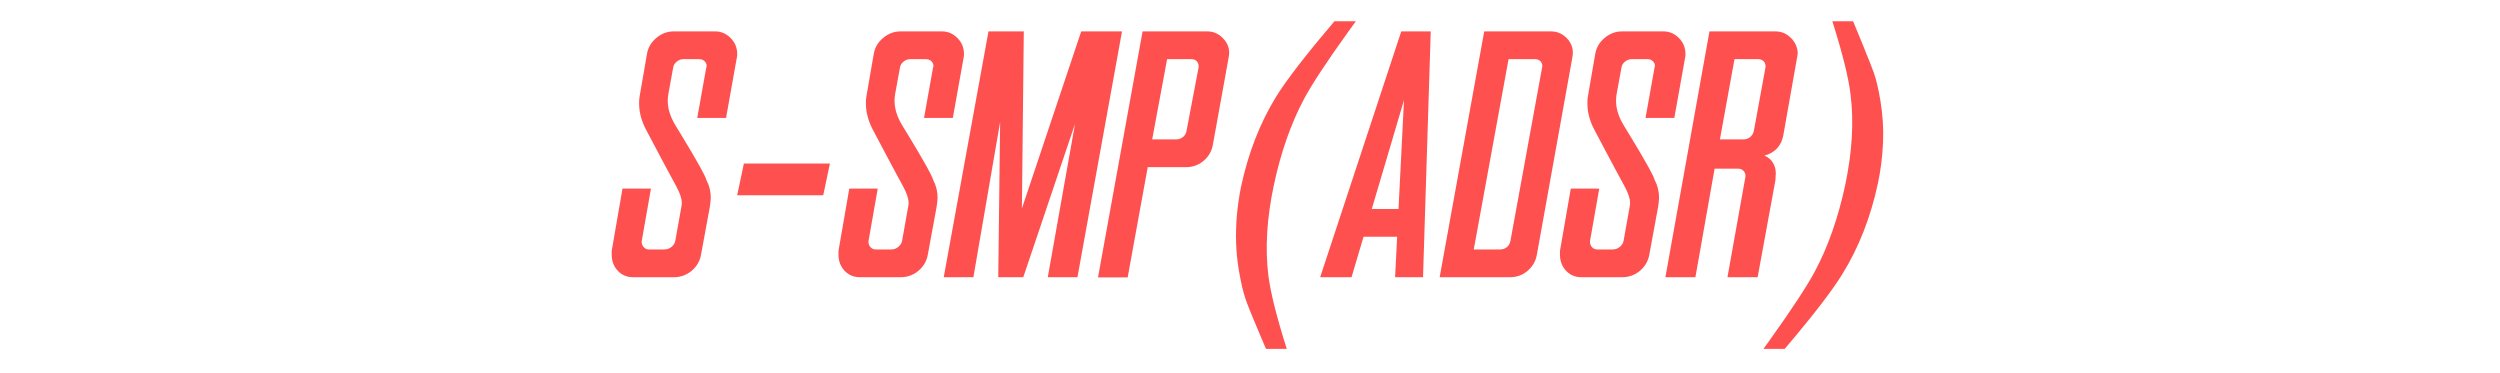
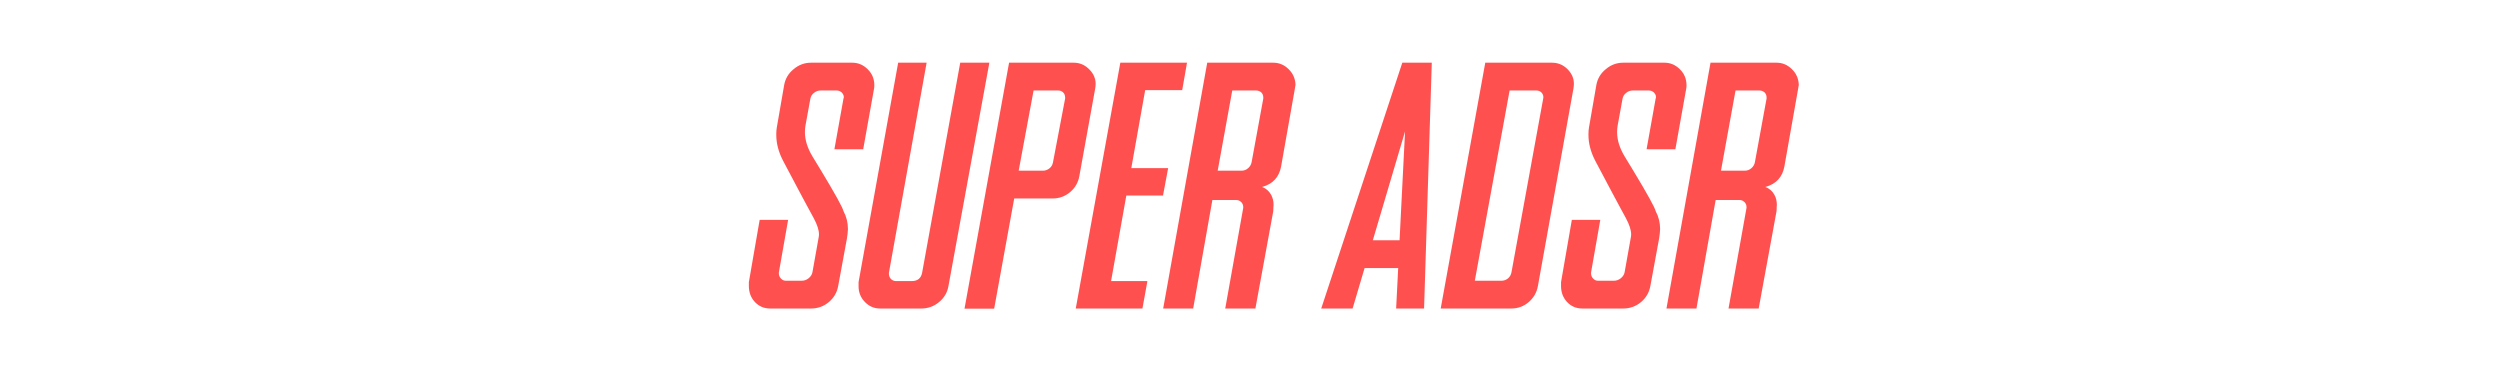
<svg xmlns="http://www.w3.org/2000/svg" width="470px" height="70px" viewBox="0 0 470 70" version="1.1">
-   <g id="S-SMP-ADSR-Logo" stroke="none" stroke-width="1" fill="none" fill-rule="evenodd">
-     <path d="M117.03,35.453 L122.38,35.453 L120.64,45.347 L120.64,45.508 C120.64,45.873 120.769,46.195 121.026,46.475 C121.284,46.754 121.596,46.894 121.961,46.894 L124.926,46.894 C125.398,46.894 125.828,46.743 126.215,46.442 C126.623,46.12 126.87,45.733 126.956,45.282 L128.116,38.772 C128.159,38.579 128.181,38.375 128.181,38.16 C128.181,37.362 127.847,36.342 127.18,35.099 L125.754,32.468 L125.754,32.468 L124.281,29.717 C122.605,26.559 121.639,24.732 121.381,24.238 C120.564,22.627 120.156,21.048 120.156,19.501 L120.156,19.211 C120.156,18.846 120.188,18.47 120.253,18.083 L121.639,10.091 C121.854,8.888 122.455,7.889 123.443,7.094 C124.389,6.299 125.474,5.901 126.698,5.901 L134.433,5.901 C135.55,5.901 136.517,6.31 137.333,7.126 C138.171,7.942 138.59,8.952 138.59,10.155 C138.59,10.435 138.568,10.66 138.525,10.832 L136.495,22.176 L131.081,22.176 L132.789,12.637 C132.832,12.572 132.854,12.486 132.854,12.379 C132.854,12.057 132.714,11.756 132.435,11.477 C132.155,11.24 131.833,11.122 131.468,11.122 L128.503,11.122 C128.03,11.122 127.611,11.272 127.246,11.573 C126.881,11.853 126.655,12.207 126.569,12.637 L125.635,17.761 C125.57,18.147 125.538,18.545 125.538,18.953 C125.538,20.457 126.032,22.015 127.021,23.626 L128.134,25.451 C131.084,30.313 132.635,33.099 132.789,33.81 C133.348,34.841 133.627,35.969 133.627,37.193 C133.605,37.752 133.541,38.343 133.434,38.966 L131.79,47.893 C131.575,49.096 130.984,50.105 130.018,50.922 C129.051,51.717 127.944,52.114 126.698,52.114 L118.996,52.114 C117.857,52.114 116.901,51.706 116.128,50.89 C115.376,50.073 115,49.074 115,47.893 L115,47.151 L117.03,35.453 Z M139.847,30.748 L156.024,30.748 L154.768,36.71 L138.59,36.71 L139.847,30.748 Z M159.666,35.453 L165.016,35.453 L163.275,45.347 L163.275,45.508 C163.275,45.873 163.404,46.195 163.662,46.475 C163.92,46.754 164.231,46.894 164.597,46.894 L167.562,46.894 C168.034,46.894 168.464,46.743 168.851,46.442 C169.259,46.12 169.506,45.733 169.592,45.282 L170.752,38.772 C170.795,38.579 170.816,38.375 170.816,38.16 C170.816,37.362 170.483,36.342 169.816,35.099 L168.832,33.291 L168.832,33.291 L166.58,29.082 C165.111,26.313 164.257,24.698 164.017,24.238 C163.2,22.627 162.792,21.048 162.792,19.501 L162.792,19.211 C162.792,18.846 162.824,18.47 162.889,18.083 L164.274,10.091 C164.489,8.888 165.091,7.889 166.079,7.094 C167.024,6.299 168.109,5.901 169.334,5.901 L177.068,5.901 C178.186,5.901 179.152,6.31 179.969,7.126 C180.807,7.942 181.226,8.952 181.226,10.155 C181.226,10.435 181.204,10.66 181.161,10.832 L179.131,22.176 L173.717,22.176 L175.425,12.637 C175.468,12.572 175.489,12.486 175.489,12.379 C175.489,12.057 175.35,11.756 175.07,11.477 C174.791,11.24 174.469,11.122 174.104,11.122 L171.139,11.122 C170.666,11.122 170.247,11.272 169.882,11.573 C169.517,11.853 169.291,12.207 169.205,12.637 L168.271,17.761 C168.206,18.147 168.174,18.545 168.174,18.953 C168.174,20.457 168.668,22.015 169.656,23.626 L171.181,26.131 C173.864,30.574 175.279,33.133 175.425,33.81 C175.983,34.841 176.263,35.969 176.263,37.193 C176.241,37.752 176.177,38.343 176.069,38.966 L174.426,47.893 C174.211,49.096 173.62,50.105 172.653,50.922 C171.687,51.717 170.58,52.114 169.334,52.114 L161.632,52.114 C160.493,52.114 159.537,51.706 158.764,50.89 C158.012,50.073 157.636,49.074 157.636,47.893 L157.636,47.151 L159.666,35.453 Z M185.834,5.901 L192.473,5.901 L192.118,39.191 L203.269,5.901 L210.938,5.901 L202.56,52.114 L196.984,52.114 L202.108,23.271 L192.376,52.114 L187.671,52.114 L188.025,22.917 L182.998,52.114 L177.423,52.114 L185.834,5.901 Z M214.806,5.901 L226.955,5.901 C228.094,5.901 229.071,6.32 229.888,7.158 C230.683,7.953 231.08,8.866 231.08,9.897 C231.08,10.177 231.048,10.488 230.983,10.832 L228.019,27.203 C227.804,28.428 227.224,29.437 226.278,30.232 C225.333,31.027 224.248,31.425 223.023,31.425 L215.772,31.425 L212.002,52.146 L206.427,52.146 L214.806,5.901 Z M221.154,26.204 C221.627,26.204 222.046,26.054 222.411,25.753 C222.755,25.474 222.97,25.108 223.056,24.657 L225.344,12.637 L225.344,12.443 C225.344,12.057 225.215,11.734 224.957,11.477 C224.699,11.24 224.388,11.122 224.022,11.122 L219.414,11.122 L216.61,26.204 L221.154,26.204 Z M250.867,4 L254.896,4 L253.441,6.012 C249.465,11.549 246.727,15.702 245.228,18.47 C242.714,23.175 240.802,28.61 239.491,34.776 C238.159,41.007 237.815,46.7 238.46,51.856 C238.868,55.036 240.018,59.612 241.908,65.585 L238.009,65.585 L237.108,63.48 C235.589,59.912 234.621,57.53 234.202,56.335 L234.158,56.207 C233.696,54.854 233.271,53.017 232.885,50.696 C232.348,47.517 232.229,44.122 232.53,40.513 C232.702,38.644 232.96,36.86 233.304,35.163 C234.657,28.804 236.859,23.143 239.91,18.18 C241.865,15.021 245.518,10.295 250.867,4 Z M248.192,52.114 L263.436,5.901 L268.979,5.901 L267.528,52.114 L262.275,52.114 L262.662,44.509 L256.346,44.509 L254.09,52.114 L248.192,52.114 Z M262.92,39.288 L263.951,18.824 L257.893,39.288 L262.92,39.288 Z M270.654,52.114 L279.033,5.901 L291.569,5.901 C292.729,5.901 293.718,6.32 294.534,7.158 C295.308,7.953 295.694,8.855 295.694,9.865 C295.694,10.145 295.662,10.467 295.598,10.832 L288.927,47.893 C288.712,49.096 288.132,50.105 287.187,50.922 C286.241,51.717 285.156,52.114 283.932,52.114 L270.654,52.114 Z M282.062,46.894 C282.535,46.894 282.954,46.743 283.319,46.442 C283.663,46.142 283.878,45.755 283.964,45.282 L289.926,12.637 C289.947,12.572 289.958,12.497 289.958,12.411 C289.958,12.046 289.829,11.734 289.571,11.477 C289.313,11.24 288.991,11.122 288.604,11.122 L283.609,11.122 L277.067,46.894 L282.062,46.894 Z M295.308,35.453 L300.657,35.453 L298.917,45.347 L298.917,45.508 C298.917,45.873 299.046,46.195 299.304,46.475 C299.562,46.754 299.873,46.894 300.238,46.894 L303.203,46.894 C303.676,46.894 304.105,46.743 304.492,46.442 C304.9,46.12 305.147,45.733 305.233,45.282 L306.394,38.772 C306.437,38.579 306.458,38.375 306.458,38.16 C306.458,37.362 306.125,36.342 305.458,35.099 L303.779,31.997 L303.779,31.997 L302.061,28.779 C300.69,26.195 299.889,24.681 299.658,24.238 C298.842,22.627 298.434,21.048 298.434,19.501 L298.434,19.211 C298.434,18.846 298.466,18.47 298.53,18.083 L299.916,10.091 C300.131,8.888 300.732,7.889 301.721,7.094 C302.666,6.299 303.751,5.901 304.976,5.901 L312.71,5.901 C313.827,5.901 314.794,6.31 315.61,7.126 C316.448,7.942 316.867,8.952 316.867,10.155 C316.867,10.435 316.846,10.66 316.803,10.832 L314.772,22.176 L309.358,22.176 L311.066,12.637 C311.109,12.572 311.131,12.486 311.131,12.379 C311.131,12.057 310.991,11.756 310.712,11.477 C310.433,11.24 310.11,11.122 309.745,11.122 L306.78,11.122 C306.308,11.122 305.889,11.272 305.523,11.573 C305.158,11.853 304.933,12.207 304.847,12.637 L303.912,17.761 C303.848,18.147 303.815,18.545 303.815,18.953 C303.815,20.457 304.31,22.015 305.298,23.626 L306.823,26.131 C309.506,30.574 310.92,33.133 311.066,33.81 C311.625,34.841 311.904,35.969 311.904,37.193 C311.883,37.752 311.818,38.343 311.711,38.966 L310.067,47.893 C309.853,49.096 309.262,50.105 308.295,50.922 C307.328,51.717 306.222,52.114 304.976,52.114 L297.273,52.114 C296.135,52.114 295.179,51.706 294.405,50.89 C293.653,50.073 293.277,49.074 293.277,47.893 L293.277,47.151 L295.308,35.453 Z M313.097,52.114 L321.379,5.901 L333.786,5.901 C334.903,5.901 335.87,6.31 336.687,7.126 C337.503,7.921 337.933,8.898 337.976,10.059 L337.847,10.832 L337.847,10.832 L335.269,25.398 C334.903,27.418 333.711,28.707 331.691,29.266 C332.443,29.545 333.013,30.039 333.399,30.748 C333.7,31.307 333.851,31.93 333.851,32.617 C333.851,32.768 333.84,32.929 333.818,33.101 C333.818,33.423 333.808,33.67 333.786,33.842 L330.435,52.114 L324.763,52.114 L328.146,33.197 L328.146,33.036 C328.146,32.671 328.018,32.359 327.76,32.102 C327.502,31.844 327.19,31.715 326.825,31.715 L322.346,31.715 L318.736,52.114 L313.097,52.114 Z M323.345,26.204 L327.824,26.204 C328.297,26.204 328.716,26.043 329.081,25.721 C329.425,25.42 329.64,25.044 329.726,24.593 L331.917,12.637 L331.917,12.443 C331.917,12.057 331.788,11.734 331.53,11.477 C331.251,11.24 330.918,11.122 330.531,11.122 L326.084,11.122 L323.345,26.204 Z M335.526,65.585 L331.53,65.585 L332.613,64.08 C336.829,58.188 339.691,53.835 341.198,51.019 C343.669,46.399 345.57,40.985 346.902,34.776 C348.213,28.567 348.546,22.885 347.901,17.729 C347.515,14.549 346.376,9.973 344.485,4 L348.385,4 L350.147,8.278 C351.249,10.976 351.959,12.775 352.279,13.673 L352.316,13.781 C352.746,15.016 353.144,16.719 353.509,18.889 C353.96,21.574 354.126,24.228 354.008,26.849 C353.89,29.47 353.573,31.994 353.058,34.422 C351.704,40.781 349.491,46.453 346.419,51.438 C344.464,54.639 340.833,59.354 335.526,65.585 Z" id="S-SMP(ADSR)" fill="#FF5050" fill-rule="nonzero" />
+   <g id="Logo" stroke="none" stroke-width="1" fill="none" fill-rule="evenodd">
+     <path d="M142.816,41.339 L148.166,41.339 L146.425,51.232 L146.425,51.394 C146.425,51.759 146.554,52.081 146.812,52.36 C147.07,52.64 147.381,52.779 147.747,52.779 L150.711,52.779 C151.184,52.779 151.614,52.629 152,52.328 C152.409,52.006 152.656,51.619 152.742,51.168 L153.902,44.658 C153.945,44.465 153.966,44.261 153.966,44.046 C153.966,43.248 153.633,42.228 152.966,40.985 L151.54,38.354 C151.136,37.602 150.645,36.685 150.067,35.603 L147.167,30.124 L147.167,30.124 C146.35,28.513 145.942,26.934 145.942,25.387 L145.942,25.097 C145.942,24.731 145.974,24.355 146.039,23.969 L147.424,15.977 C147.639,14.773 148.241,13.774 149.229,12.979 C150.174,12.185 151.259,11.787 152.484,11.787 L160.218,11.787 C161.335,11.787 162.302,12.195 163.119,13.012 C163.957,13.828 164.375,14.838 164.375,16.041 C164.375,16.32 164.354,16.546 164.311,16.718 L162.281,28.062 L156.867,28.062 L158.575,18.522 C158.618,18.458 158.639,18.372 158.639,18.265 C158.639,17.942 158.5,17.642 158.22,17.362 C157.941,17.126 157.619,17.008 157.253,17.008 L154.289,17.008 C153.816,17.008 153.397,17.158 153.032,17.459 C152.667,17.738 152.441,18.093 152.355,18.522 L151.42,23.646 C151.356,24.033 151.324,24.431 151.324,24.839 C151.324,26.343 151.818,27.9 152.806,29.512 L154.331,32.017 C157.014,36.459 158.428,39.019 158.575,39.695 C159.133,40.727 159.413,41.854 159.413,43.079 C159.391,43.638 159.327,44.229 159.219,44.852 L157.576,53.778 C157.361,54.981 156.77,55.991 155.803,56.808 C154.836,57.603 153.73,58 152.484,58 L144.782,58 C143.643,58 142.687,57.592 141.914,56.775 C141.162,55.959 140.786,54.96 140.786,53.778 L140.786,53.037 L142.816,41.339 Z M168.855,11.787 L174.205,11.787 L167.115,51.297 L167.115,51.458 C167.115,51.823 167.233,52.146 167.469,52.425 C167.749,52.704 168.071,52.844 168.436,52.844 L171.401,52.844 C172.518,52.844 173.173,52.307 173.367,51.232 L180.521,11.787 L186,11.787 L178.297,53.843 C178.083,55.024 177.492,56.013 176.525,56.808 C175.558,57.603 174.452,58 173.206,58 L165.439,58 C164.343,58 163.398,57.592 162.603,56.775 C161.808,55.959 161.411,54.981 161.411,53.843 L161.411,53.037 L168.855,11.787 Z M189.706,11.787 L201.855,11.787 C202.994,11.787 203.971,12.206 204.788,13.044 C205.583,13.839 205.98,14.752 205.98,15.783 C205.98,16.063 205.948,16.374 205.883,16.718 L202.918,33.089 C202.704,34.313 202.124,35.323 201.178,36.118 C200.233,36.913 199.148,37.311 197.923,37.311 L190.672,37.311 L186.902,58.032 L181.327,58.032 L189.706,11.787 Z M196.054,32.09 C196.527,32.09 196.946,31.939 197.311,31.639 C197.655,31.359 197.87,30.994 197.956,30.543 L200.244,18.522 L200.244,18.329 C200.244,17.942 200.115,17.62 199.857,17.362 C199.599,17.126 199.288,17.008 198.922,17.008 L194.314,17.008 L191.51,32.09 L196.054,32.09 Z M210.621,11.787 L223.157,11.787 L222.254,16.943 L215.293,16.943 L212.683,31.606 L219.612,31.606 L218.645,36.763 L211.749,36.763 L208.88,52.844 L215.712,52.844 L214.778,58 L202.242,58 L210.621,11.787 Z M218.677,58 L226.959,11.787 L239.367,11.787 C240.484,11.787 241.451,12.195 242.267,13.012 C243.083,13.807 243.513,14.784 243.556,15.944 L243.427,16.718 L243.427,16.718 L240.849,31.284 C240.484,33.304 239.292,34.593 237.272,35.151 C238.024,35.431 238.593,35.925 238.98,36.634 C239.281,37.192 239.431,37.815 239.431,38.503 C239.431,38.653 239.42,38.814 239.399,38.986 C239.399,39.309 239.388,39.556 239.367,39.728 L236.015,58 L230.343,58 L233.727,39.083 L233.727,38.922 C233.727,38.557 233.598,38.245 233.34,37.987 C233.083,37.729 232.771,37.601 232.406,37.601 L227.926,37.601 L224.317,58 L218.677,58 Z M228.925,32.09 L233.405,32.09 C233.877,32.09 234.296,31.929 234.662,31.606 C235.005,31.306 235.22,30.93 235.306,30.479 L237.498,18.522 L237.498,18.329 C237.498,17.942 237.369,17.62 237.111,17.362 C236.832,17.126 236.499,17.008 236.112,17.008 L231.665,17.008 L228.925,32.09 Z M248.39,58 L263.633,11.787 L269.176,11.787 L267.726,58 L262.473,58 L262.86,50.395 L256.543,50.395 L254.288,58 L248.39,58 Z M263.118,45.174 L264.149,24.71 L258.09,45.174 L263.118,45.174 Z M270.852,58 L279.231,11.787 L291.767,11.787 C292.927,11.787 293.916,12.206 294.732,13.044 C295.505,13.839 295.892,14.741 295.892,15.751 C295.892,16.03 295.86,16.353 295.795,16.718 L289.125,53.778 C288.91,54.981 288.33,55.991 287.384,56.808 C286.439,57.603 285.354,58 284.129,58 L270.852,58 Z M282.26,52.779 C282.733,52.779 283.152,52.629 283.517,52.328 C283.861,52.027 284.076,51.641 284.162,51.168 L290.124,18.522 C290.145,18.458 290.156,18.383 290.156,18.297 C290.156,17.932 290.027,17.62 289.769,17.362 C289.511,17.126 289.189,17.008 288.802,17.008 L283.807,17.008 L277.265,52.779 L282.26,52.779 Z M312.908,11.787 C314.025,11.787 314.992,12.195 315.808,13.012 C316.646,13.828 317.065,14.838 317.065,16.041 C317.065,16.32 317.043,16.546 317,16.718 L314.97,28.062 L309.556,28.062 L311.264,18.522 C311.307,18.458 311.329,18.372 311.329,18.265 C311.329,17.942 311.189,17.642 310.91,17.362 C310.63,17.126 310.308,17.008 309.943,17.008 L306.978,17.008 C306.505,17.008 306.086,17.158 305.721,17.459 C305.356,17.738 305.13,18.093 305.044,18.522 L304.11,23.646 C304.045,24.033 304.013,24.431 304.013,24.839 C304.013,26.343 304.507,27.9 305.496,29.512 L307.021,32.017 C309.703,36.459 311.118,39.019 311.264,39.695 C311.823,40.727 312.102,41.854 312.102,43.079 C312.081,43.638 312.016,44.229 311.909,44.852 L310.265,53.778 C310.05,54.981 309.459,55.991 308.493,56.808 C307.526,57.603 306.419,58 305.173,58 L297.471,58 C296.333,58 295.376,57.592 294.603,56.775 C293.851,55.959 293.475,54.96 293.475,53.778 L293.475,53.037 L295.505,41.339 L300.855,41.339 L299.115,51.232 L299.115,51.394 C299.115,51.759 299.244,52.081 299.501,52.36 C299.759,52.64 300.071,52.779 300.436,52.779 L303.401,52.779 C303.874,52.779 304.303,52.629 304.69,52.328 C305.098,52.006 305.345,51.619 305.431,51.168 L306.591,44.658 C306.634,44.465 306.656,44.261 306.656,44.046 C306.656,43.248 306.322,42.228 305.655,40.985 L304.672,39.177 L302.42,34.968 C300.951,32.199 300.096,30.584 299.856,30.124 C299.04,28.513 298.631,26.934 298.631,25.387 L298.631,25.097 C298.631,24.731 298.664,24.355 298.728,23.969 L300.114,15.977 C300.329,14.773 300.93,13.774 301.918,12.979 C302.864,12.185 303.949,11.787 305.173,11.787 L312.908,11.787 Z M333.984,11.787 C335.101,11.787 336.068,12.195 336.884,13.012 C337.701,13.807 338.13,14.784 338.173,15.944 L338.044,16.718 L335.466,31.284 C335.101,33.304 333.909,34.593 331.889,35.151 C332.641,35.431 333.21,35.925 333.597,36.634 C333.898,37.192 334.048,37.815 334.048,38.503 C334.048,38.653 334.038,38.814 334.016,38.986 L334.011,39.337 C334.006,39.494 333.997,39.624 333.984,39.728 L330.632,58 L324.96,58 L328.344,39.083 L328.344,38.922 C328.344,38.557 328.215,38.245 327.958,37.987 C327.7,37.729 327.388,37.601 327.023,37.601 L322.543,37.601 L318.934,58 L313.294,58 L321.577,11.787 L333.984,11.787 Z M330.729,17.008 L326.282,17.008 L323.542,32.09 L328.022,32.09 C328.495,32.09 328.914,31.929 329.279,31.606 C329.573,31.349 329.773,31.036 329.879,30.667 L329.923,30.479 L332.115,18.522 L332.115,18.329 C332.115,17.942 331.986,17.62 331.728,17.362 C331.449,17.126 331.116,17.008 330.729,17.008 Z" id="SUPERADSR" fill="#FF5050" fill-rule="nonzero" />
  </g>
</svg>
